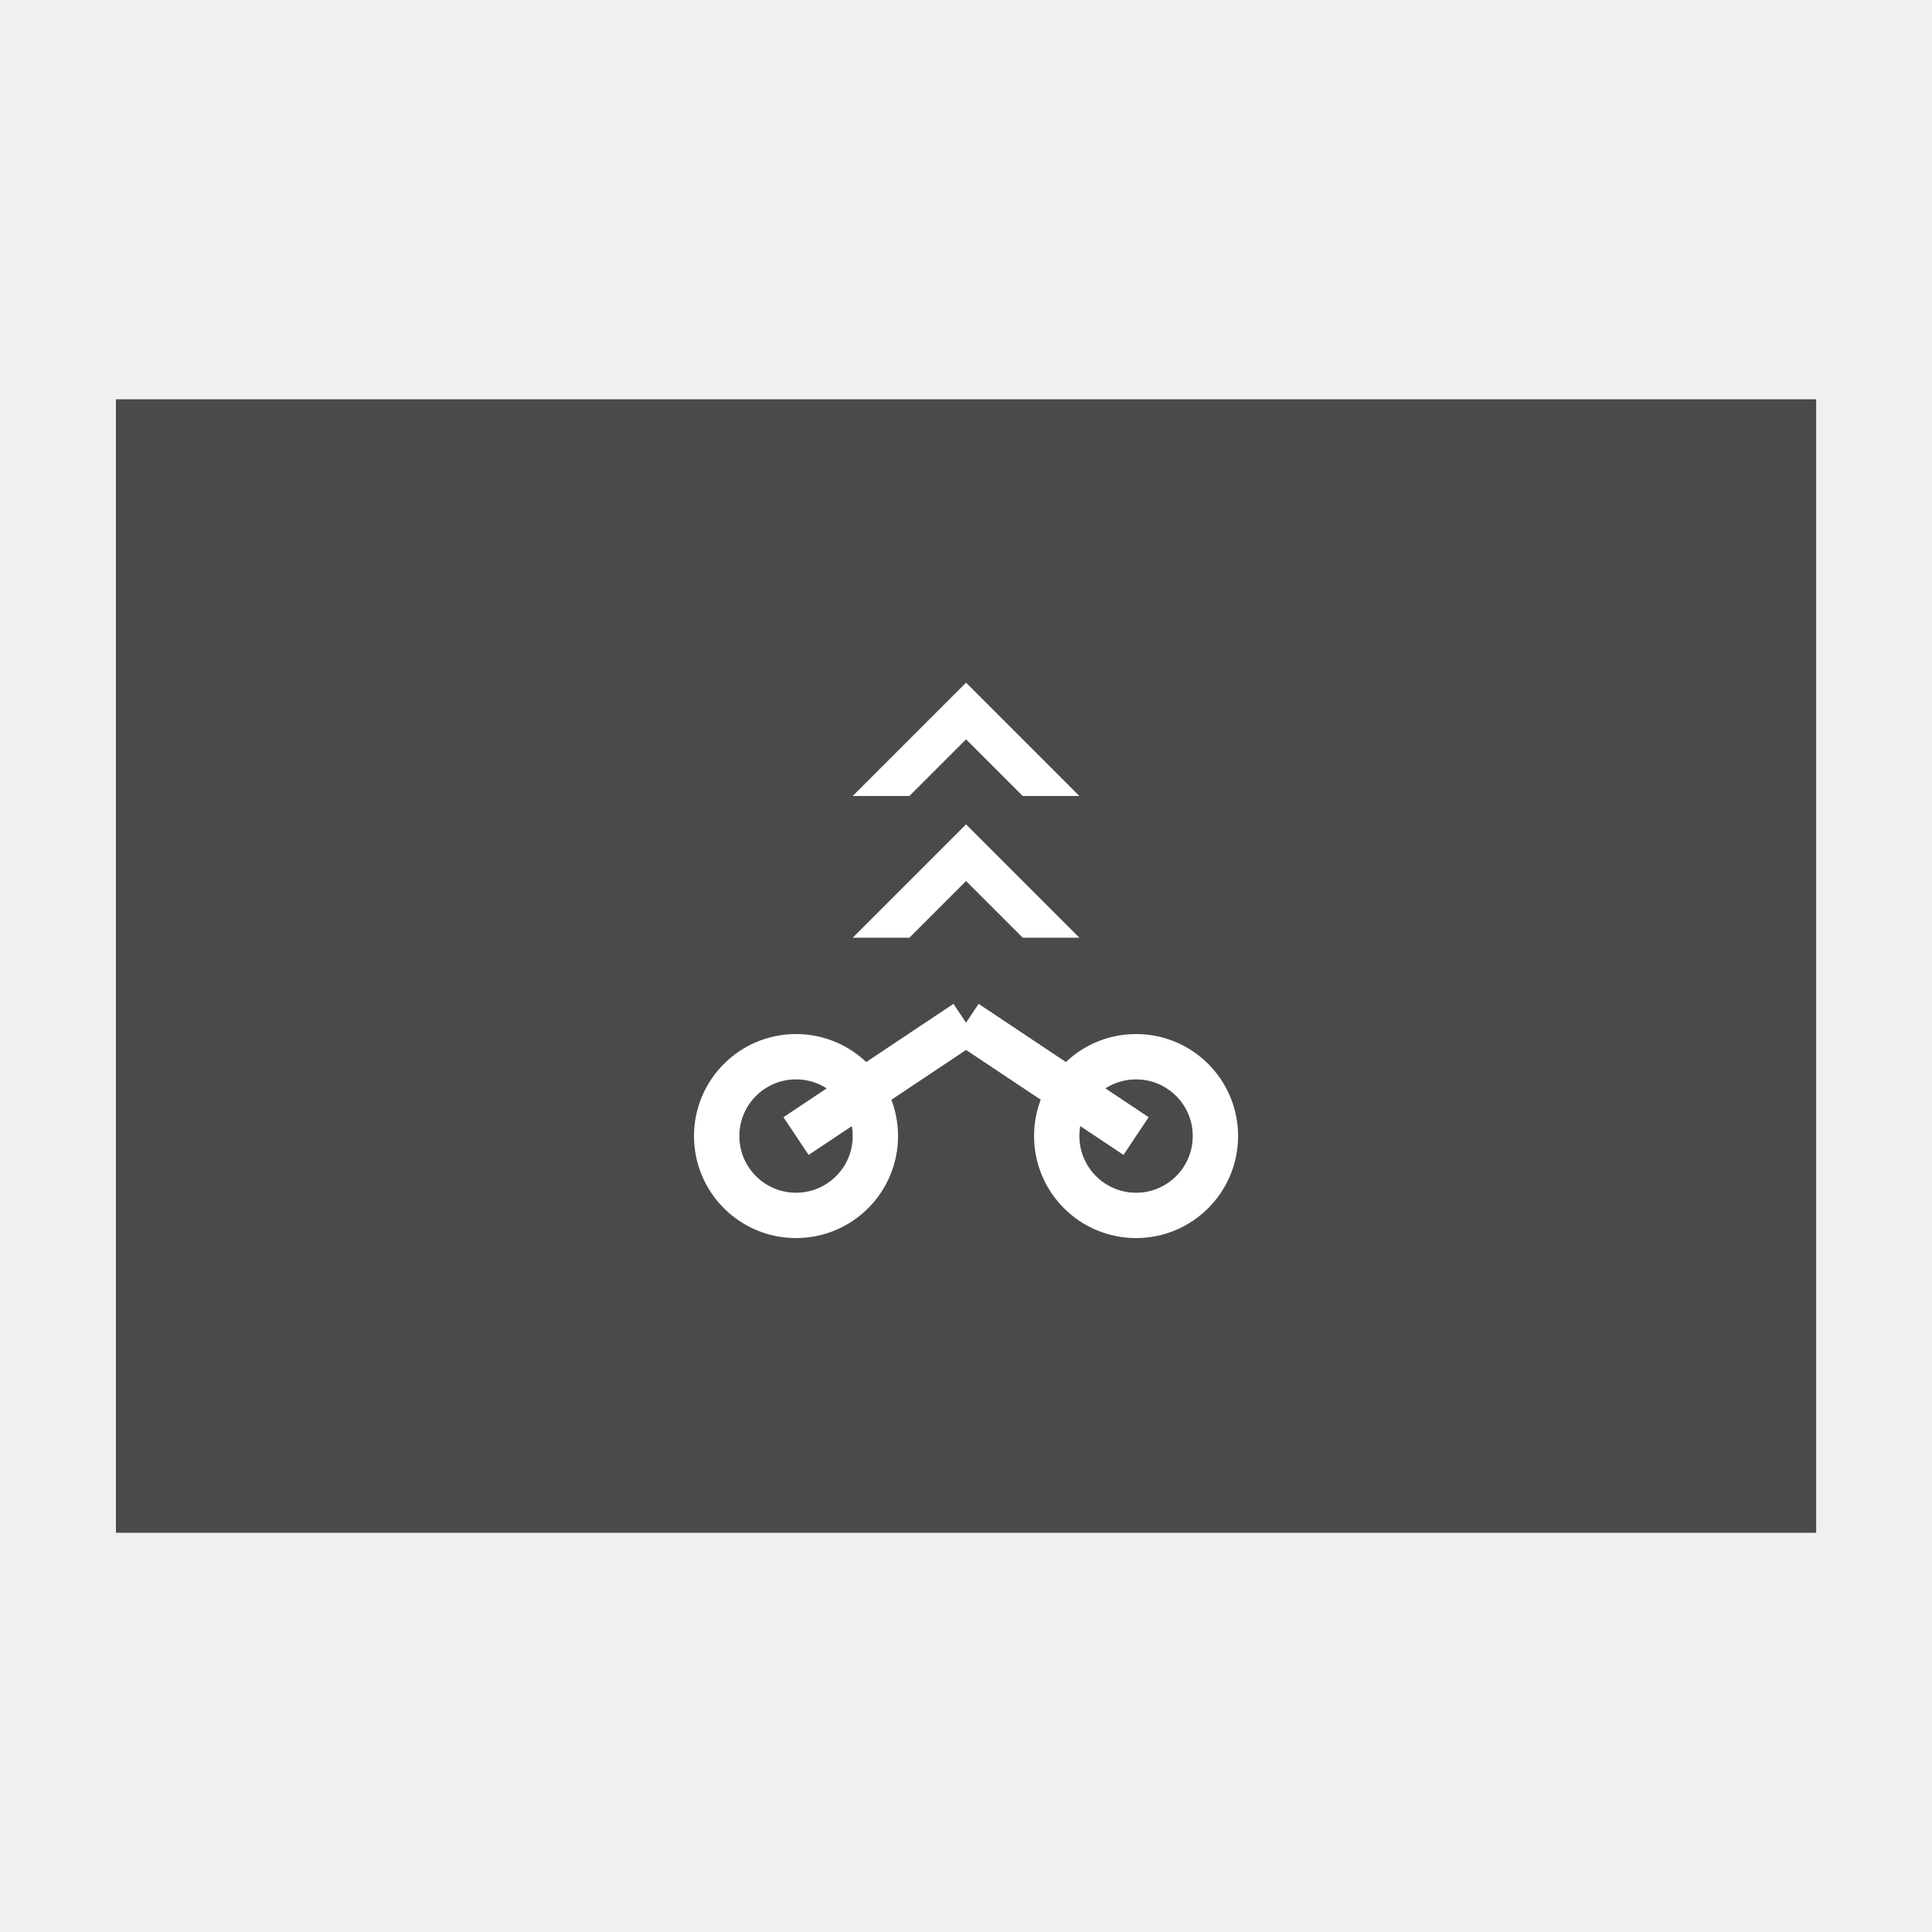
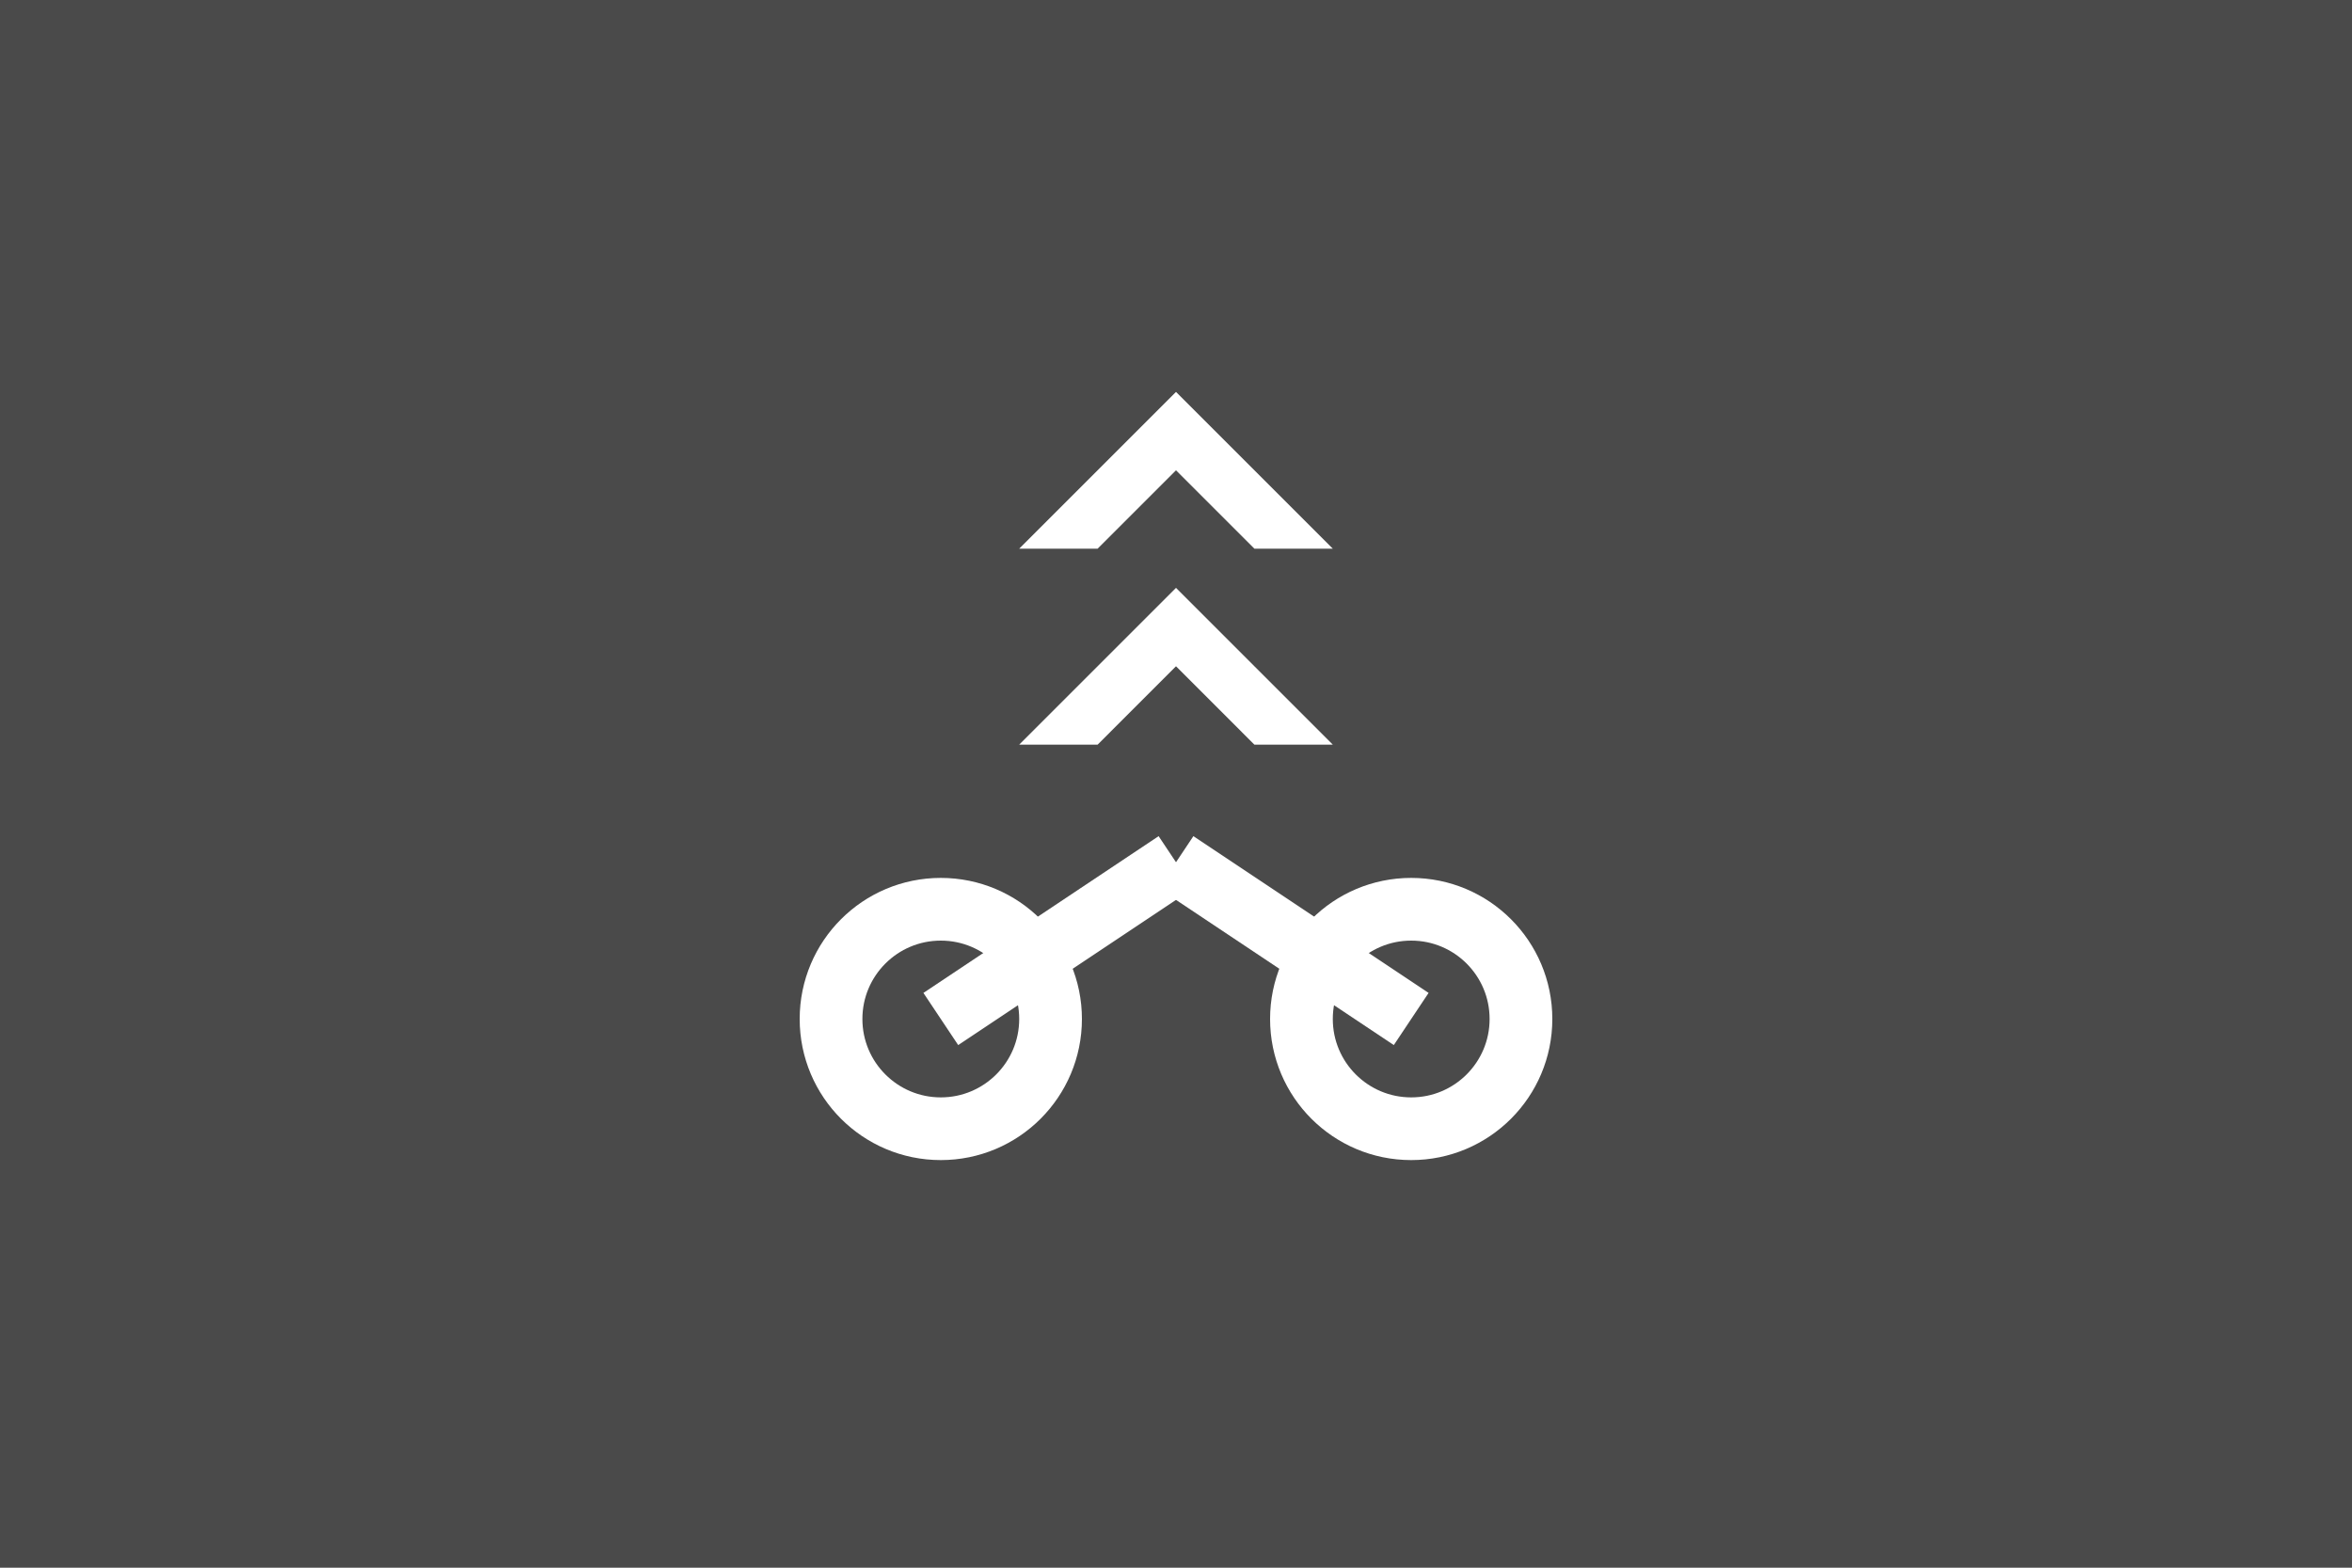
- <svg xmlns="http://www.w3.org/2000/svg" viewBox="0 0 200 200" width="200" height="200" role="img" aria-label="PAVEMENT_SHARROW">
-   <g transform="translate(12 41.3333) scale(0.5867)">
-     <rect x="0" y="0" width="300" height="200" fill="#4A4A4A" />
-     <g fill="#FFFFFF">
-       <path d="M 150,50 L 130,70 L 140,70 L 150,60 L 160,70 L 170,70 Z" />
-       <path d="M 150,75 L 130,95 L 140,95 L 150,85 L 160,95 L 170,95 Z" />
-       <circle cx="120" cy="130" r="14" fill="none" stroke="#FFFFFF" stroke-width="8" />
-       <circle cx="180" cy="130" r="14" fill="none" stroke="#FFFFFF" stroke-width="8" />
-       <line x1="120" y1="130" x2="150" y2="110" stroke="#FFFFFF" stroke-width="8" />
-       <line x1="150" y1="110" x2="180" y2="130" stroke="#FFFFFF" stroke-width="8" />
-     </g>
+ <svg xmlns="http://www.w3.org/2000/svg" viewBox="0 0 300 200" width="300" height="200" role="img" aria-label="PAVEMENT_SHARROW">
+   <rect x="0" y="0" width="300" height="200" fill="#4A4A4A" />
+   <g fill="#FFFFFF">
+     <path d="M 150,50 L 130,70 L 140,70 L 150,60 L 160,70 L 170,70 Z" />
+     <path d="M 150,75 L 130,95 L 140,95 L 150,85 L 160,95 L 170,95 Z" />
+     <circle cx="120" cy="130" r="14" fill="none" stroke="#FFFFFF" stroke-width="8" />
+     <circle cx="180" cy="130" r="14" fill="none" stroke="#FFFFFF" stroke-width="8" />
+     <line x1="120" y1="130" x2="150" y2="110" stroke="#FFFFFF" stroke-width="8" />
+     <line x1="150" y1="110" x2="180" y2="130" stroke="#FFFFFF" stroke-width="8" />
  </g>
</svg>
